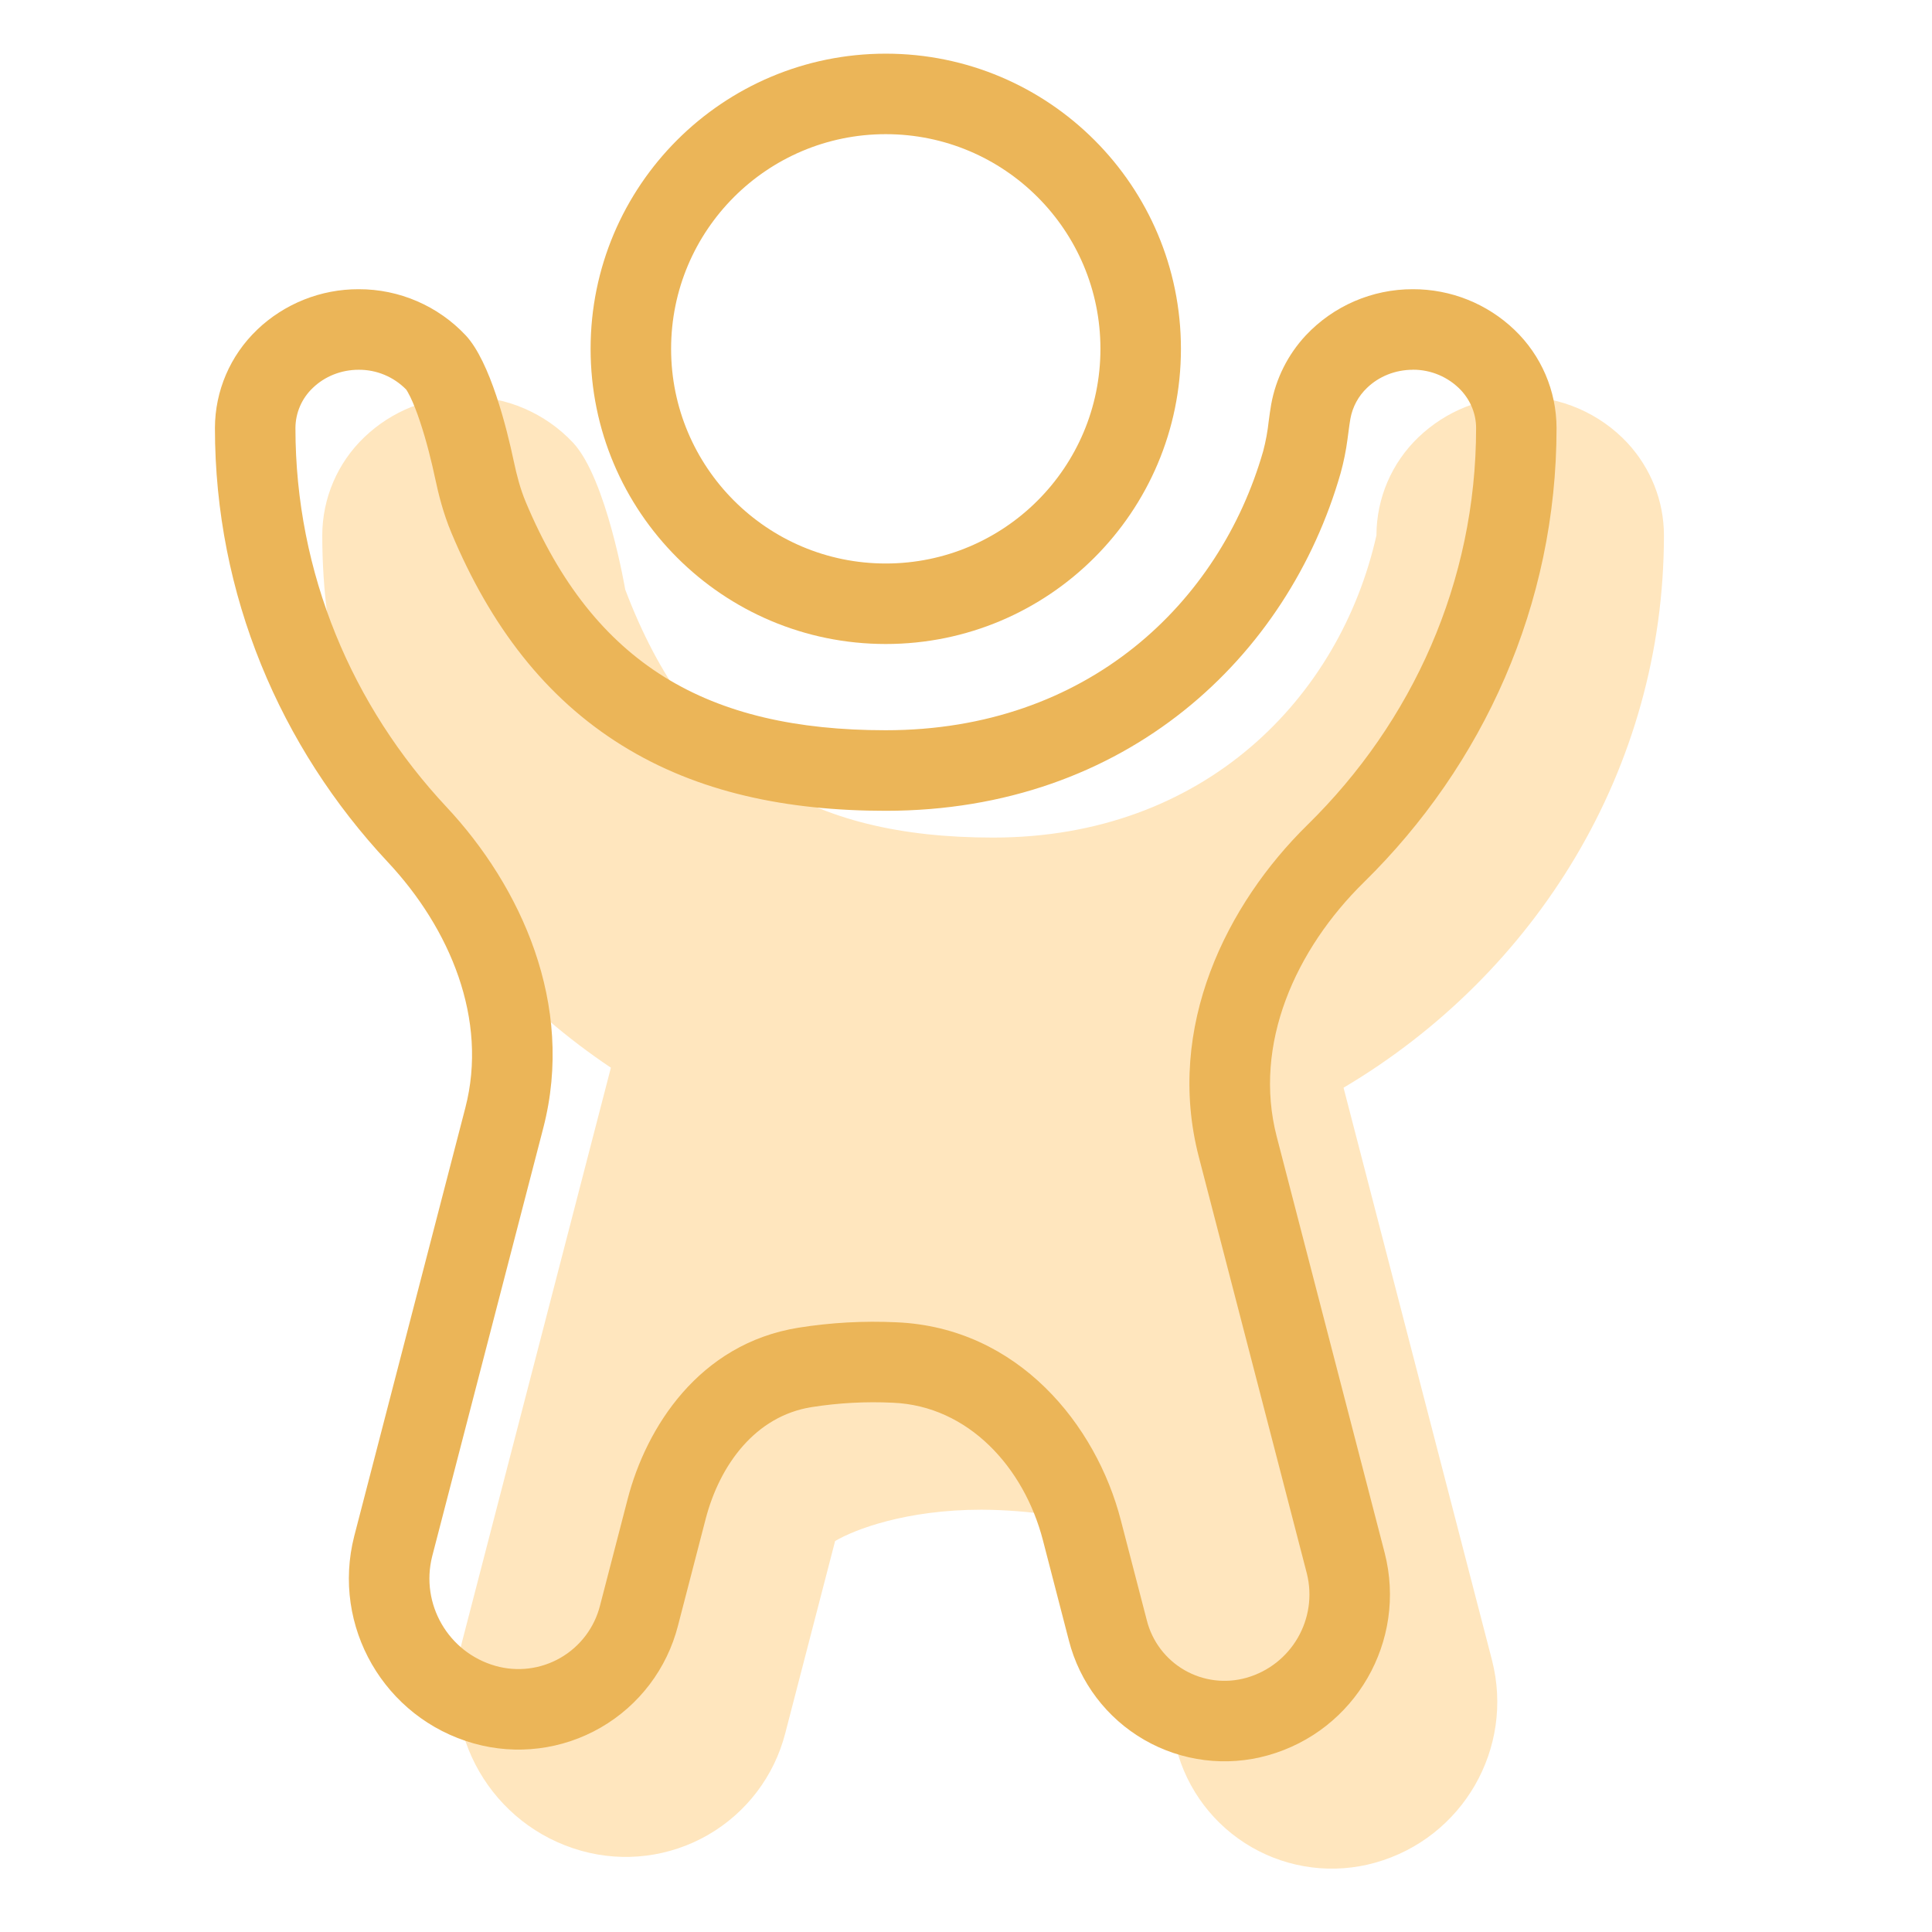
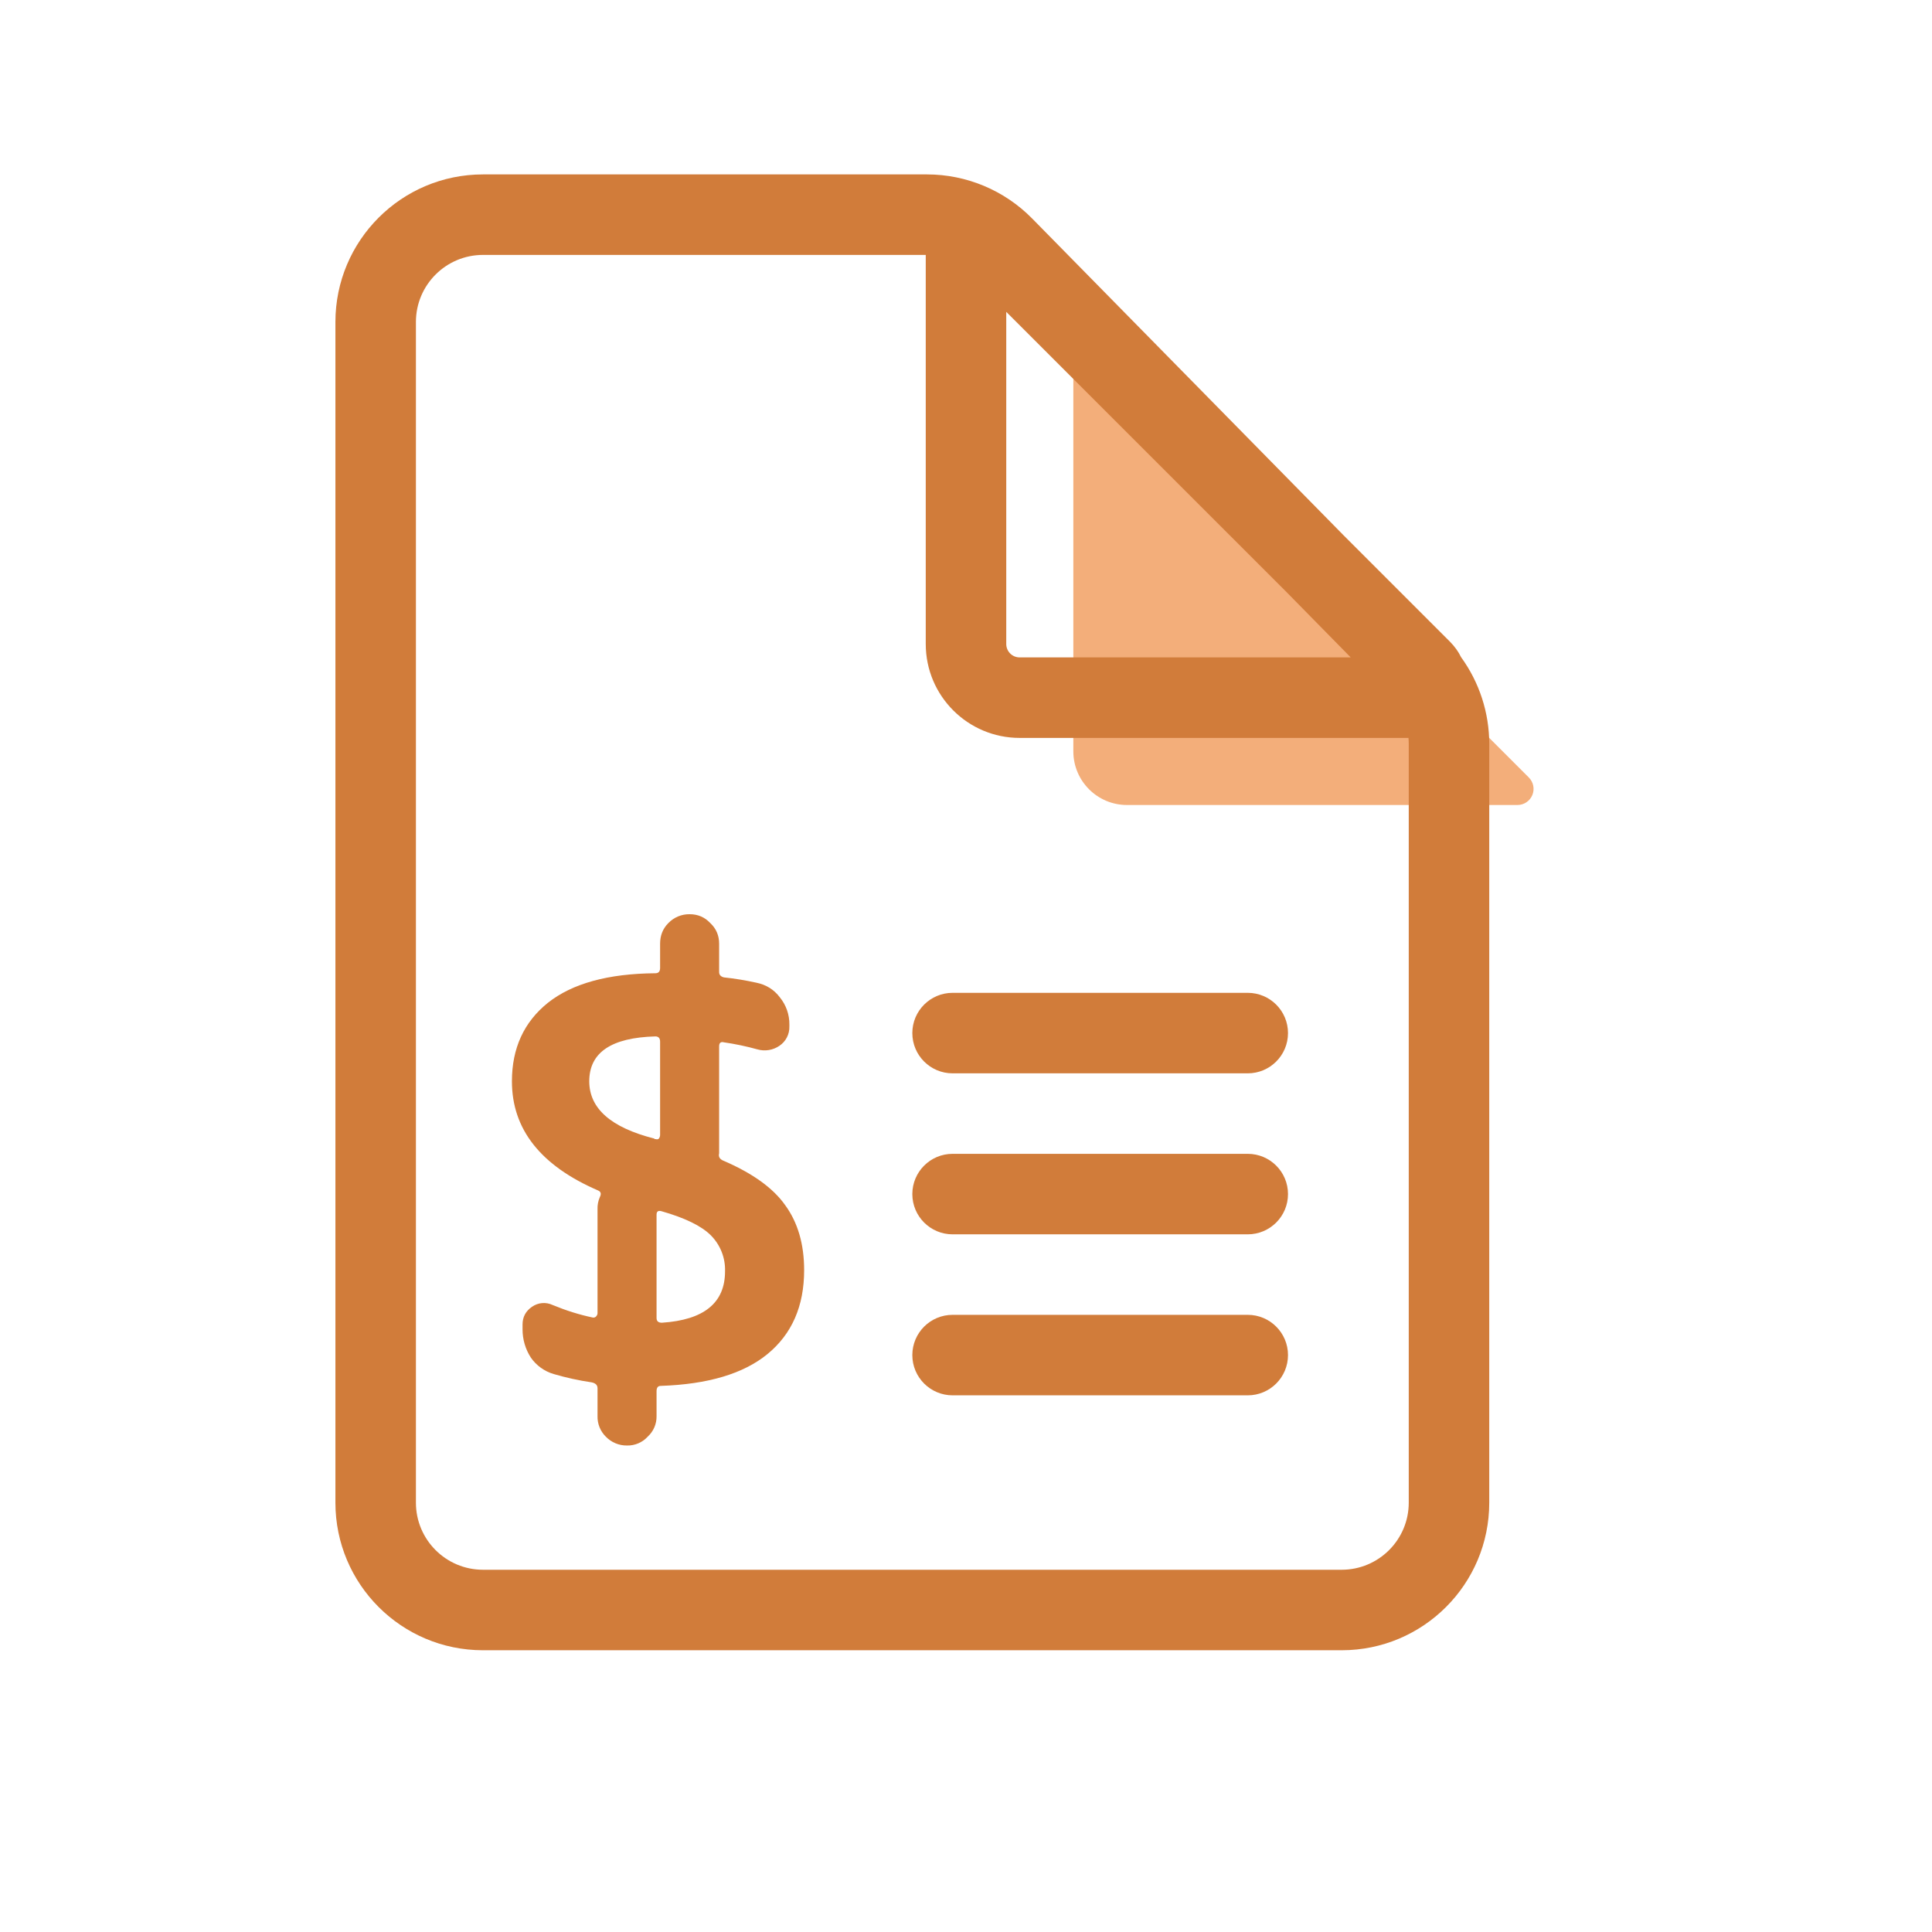
<svg xmlns="http://www.w3.org/2000/svg" width="36" height="36" fill="none" viewBox="0 0 36 36">
-   <path fill="#FFE6BE" d="M6.005 9.975a2.536 2.536 0 0 1 .784-1.829 2.728 2.728 0 0 1 1.894-.757 2.728 2.728 0 0 1 1.997.862c.622.67.97 2.734.97 2.734 1.251 3.3 3.407 4.622 6.855 4.622 3.945 0 6.465-2.615 7.143-5.632a2.536 2.536 0 0 1 .784-1.829 2.728 2.728 0 0 1 1.894-.757 2.728 2.728 0 0 1 1.997.862c.438.473.682 1.086.682 1.724 0 4.355-2.389 8.17-5.97 10.293l2.767 10.67a3.114 3.114 0 0 1-2.176 3.77 2.993 2.993 0 0 1-3.709-2.14l-1.052-4.057a9.306 9.306 0 0 0-2.575-.38c-1.407 0-2.369.37-2.729.584l-.928 3.578a3.068 3.068 0 0 1-3.801 2.194 3.192 3.192 0 0 1-2.23-3.864l2.781-10.728c-3.25-2.18-5.378-5.81-5.378-9.92Z" />
-   <path fill="#EBB558" fill-rule="evenodd" d="M22.005 6.5a5.5 5.5 0 1 1-11 0 5.5 5.5 0 0 1 11 0Zm-1.5 0a4 4 0 1 1-8 0 4 4 0 0 1 8 0Z" clip-rule="evenodd" />
-   <path fill="#EBB558" fill-rule="evenodd" d="M4.79 6.146a2.536 2.536 0 0 0-.785 1.829c0 3.11 1.219 5.947 3.22 8.087 1.162 1.24 1.873 2.934 1.446 4.58l-2.07 7.98a3.192 3.192 0 0 0 2.23 3.865 3.068 3.068 0 0 0 3.802-2.194l.515-1.986c.265-1.02.932-1.92 1.972-2.087a7.427 7.427 0 0 1 1.521-.082c1.402.06 2.44 1.203 2.792 2.561l.484 1.869a2.993 2.993 0 0 0 3.709 2.14 3.114 3.114 0 0 0 2.176-3.77L23.79 21.18c-.447-1.725.353-3.492 1.624-4.74 2.22-2.178 3.59-5.167 3.59-8.465a2.536 2.536 0 0 0-.784-1.829 2.728 2.728 0 0 0-1.894-.757 2.728 2.728 0 0 0-1.996.862 2.551 2.551 0 0 0-.643 1.283 7.08 7.08 0 0 0-.046.311 3.78 3.78 0 0 1-.103.56c-.812 2.831-3.277 5.202-7.033 5.202-3.318 0-5.44-1.224-6.71-4.257-.1-.24-.166-.493-.22-.748-.133-.63-.441-1.861-.895-2.351a2.728 2.728 0 0 0-1.997-.862 2.73 2.73 0 0 0-1.894.757Zm21.536.743a1.228 1.228 0 0 1 .896.381c.187.201.283.453.283.705 0 2.871-1.19 5.48-3.141 7.394-1.503 1.474-2.654 3.765-2.026 6.187l2.012 7.759a1.614 1.614 0 0 1-1.125 1.948 1.493 1.493 0 0 1-1.856-1.072l-.485-1.868c-.458-1.77-1.91-3.587-4.179-3.684a8.922 8.922 0 0 0-1.822.1c-1.864.298-2.844 1.868-3.187 3.191l-.515 1.986a1.568 1.568 0 0 1-1.949 1.125A1.692 1.692 0 0 1 8.053 29l2.07-7.981c.599-2.31-.427-4.511-1.802-5.981-1.757-1.878-2.816-4.353-2.816-7.062a1.036 1.036 0 0 1 .326-.75c.218-.21.523-.336.852-.336a1.228 1.228 0 0 1 .887.37l.002.003c.007.011.033.05.073.132.057.118.119.272.18.457.125.371.222.774.283 1.061.062.292.15.65.304 1.017.725 1.732 1.75 3.075 3.18 3.961 1.414.878 3.076 1.217 4.913 1.217 4.492 0 7.498-2.881 8.475-6.29a4.63 4.63 0 0 0 .129-.636l.023-.172a4.94 4.94 0 0 1 .031-.21 1.052 1.052 0 0 1 .311-.574c.218-.21.523-.336.852-.336Z" clip-rule="evenodd" />
+   <path fill="#F3AE7A" d="M20 6.724a.3.3 0 0 1 .512-.212l7.976 7.976a.3.3 0 0 1-.212.512H21a1 1 0 0 1-1-1V6.724Z" />
+   <path fill="#D17C3A" fill-rule="evenodd" d="M11.145 22.183c-1.07-.462-1.606-1.14-1.606-2.035 0-.616.224-1.104.671-1.463.455-.36 1.122-.543 2.002-.55.059 0 .088-.033.088-.099v-.451c0-.154.051-.282.154-.385a.54.54 0 0 1 .396-.165c.154 0 .282.055.385.165.11.103.165.231.165.385v.528c0 .051.03.084.088.099.205.022.407.055.605.099.183.037.33.128.44.275a.787.787 0 0 1 .176.506v.033a.42.42 0 0 1-.187.363.488.488 0 0 1-.407.066 5.027 5.027 0 0 0-.627-.132c-.059-.015-.088.011-.088.077v1.991c-.015.059.007.103.066.132.55.235.939.513 1.166.836.235.323.352.726.352 1.21 0 .667-.227 1.188-.682 1.562-.447.367-1.111.565-1.991.594-.051 0-.077.033-.077.099v.462a.505.505 0 0 1-.165.385.505.505 0 0 1-.385.165.54.54 0 0 1-.396-.165.522.522 0 0 1-.154-.385v-.517c0-.059-.037-.095-.11-.11a5.146 5.146 0 0 1-.704-.154.785.785 0 0 1-.429-.308.964.964 0 0 1-.154-.528v-.088c0-.14.059-.25.176-.33a.383.383 0 0 1 .385-.033c.25.103.495.18.737.231a.073.073 0 0 0 .066-.011c.022-.022.033-.044.033-.066v-1.936a.52.52 0 0 1 .044-.231c.03-.059.018-.099-.033-.121Zm1.067-2.871c-.821.022-1.232.3-1.232.836 0 .506.403.862 1.21 1.067l.011.011h.022c.022.007.04.004.055-.011a.118.118 0 0 0 .022-.066v-1.738c0-.066-.03-.099-.088-.099Zm.121 5.335c.785-.051 1.177-.37 1.177-.957a.91.91 0 0 0-.264-.671c-.176-.176-.484-.326-.924-.451-.059-.015-.088.007-.088.066v1.925c0 .059.033.088.099.088Z" clip-rule="evenodd" />
+   <path fill="#D17C3A" d="M17.75 18.5a.75.75 0 0 0 0 1.5h5.5a.75.75 0 0 0 0-1.5h-5.5Zm0 3a.75.75 0 0 0 0 1.5h5.5a.75.75 0 0 0 0-1.5h-5.5Zm0 3a.75.75 0 0 0 0 1.5h5.5a.75.75 0 0 0 0-1.5h-5.5Z" />
+   <path fill="#D17C3A" fill-rule="evenodd" d="m25.033 9.972-5.8-5.9a2.75 2.75 0 0 0-1.96-.822H9A2.75 2.75 0 0 0 6.25 6v22A2.75 2.75 0 0 0 9 30.75h16A2.75 2.75 0 0 0 27.75 28V13.862a2.75 2.75 0 0 0-.524-1.615c-.05-.103-.119-.2-.208-.29l-1.985-1.985ZM9 4.75c-.69 0-1.25.56-1.25 1.25v22c0 .69.56 1.25 1.25 1.25h16c.69 0 1.25-.56 1.25-1.25V13.862c0-.038-.002-.075-.005-.112H19A1.75 1.75 0 0 1 17.25 12V4.75H9Zm9.75 1.06V12c0 .138.112.25.25.25h6.169l-1.201-1.222-5.218-5.217Z" clip-rule="evenodd" />
</svg>
